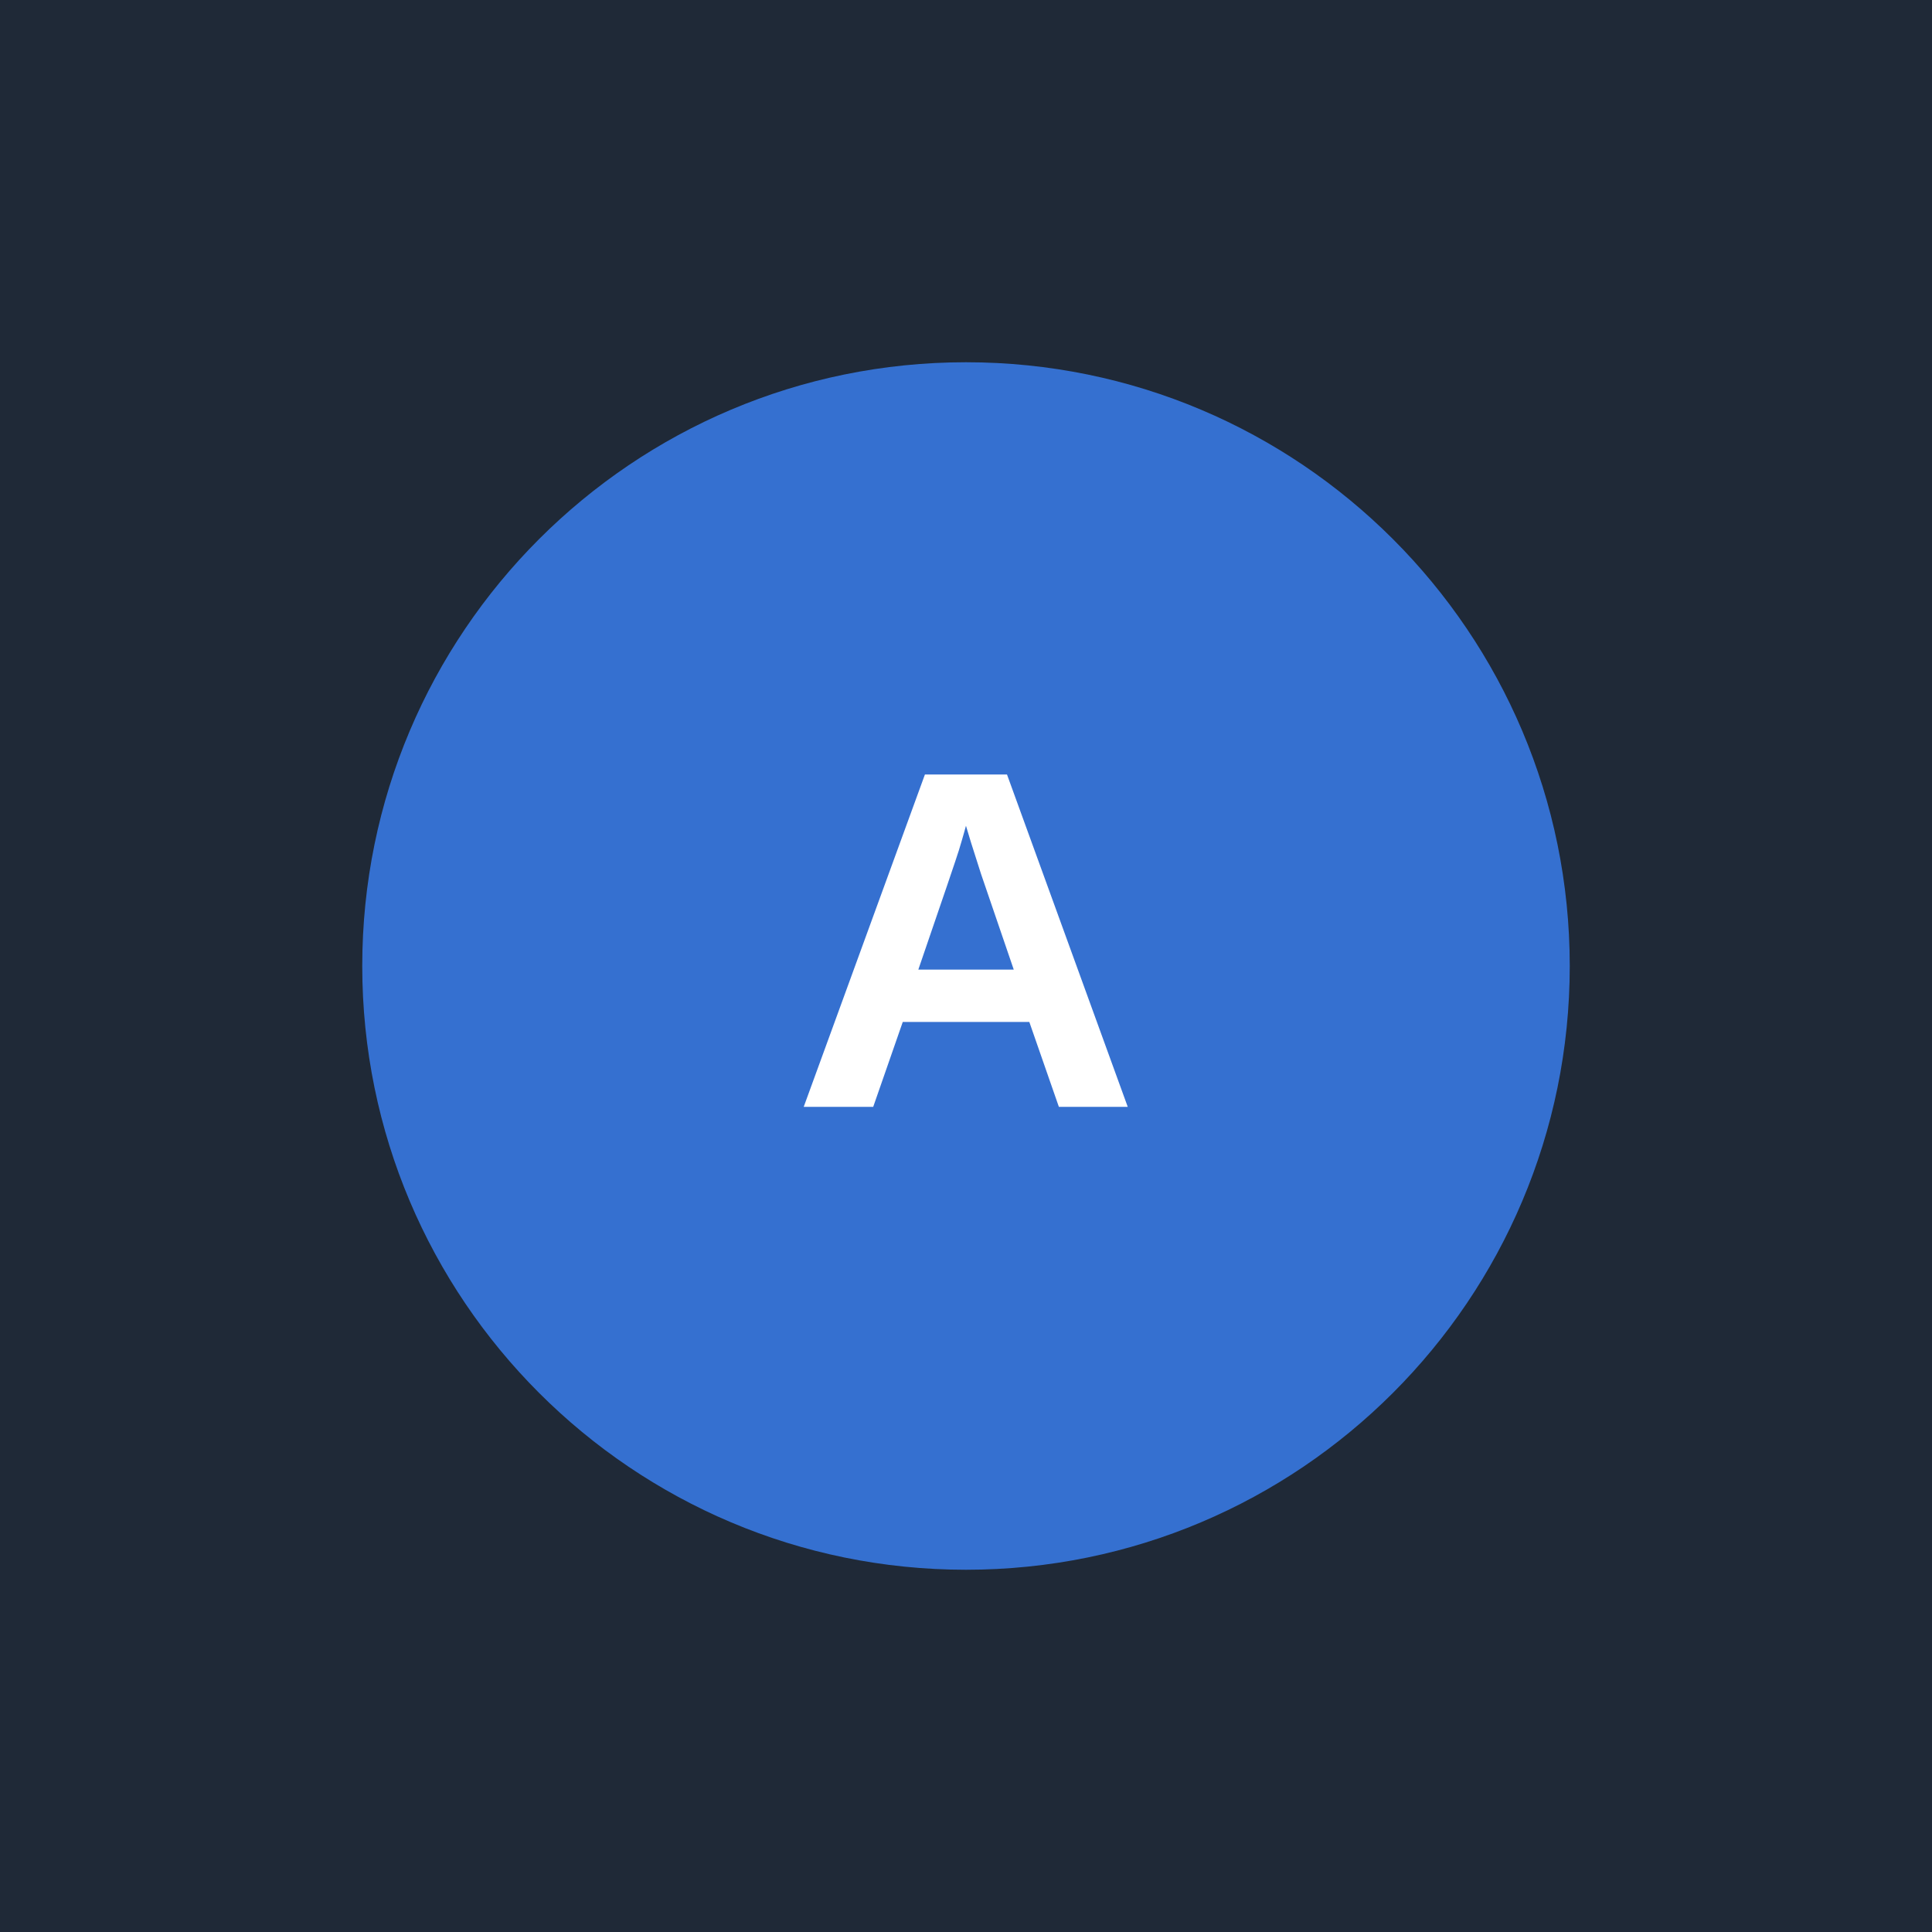
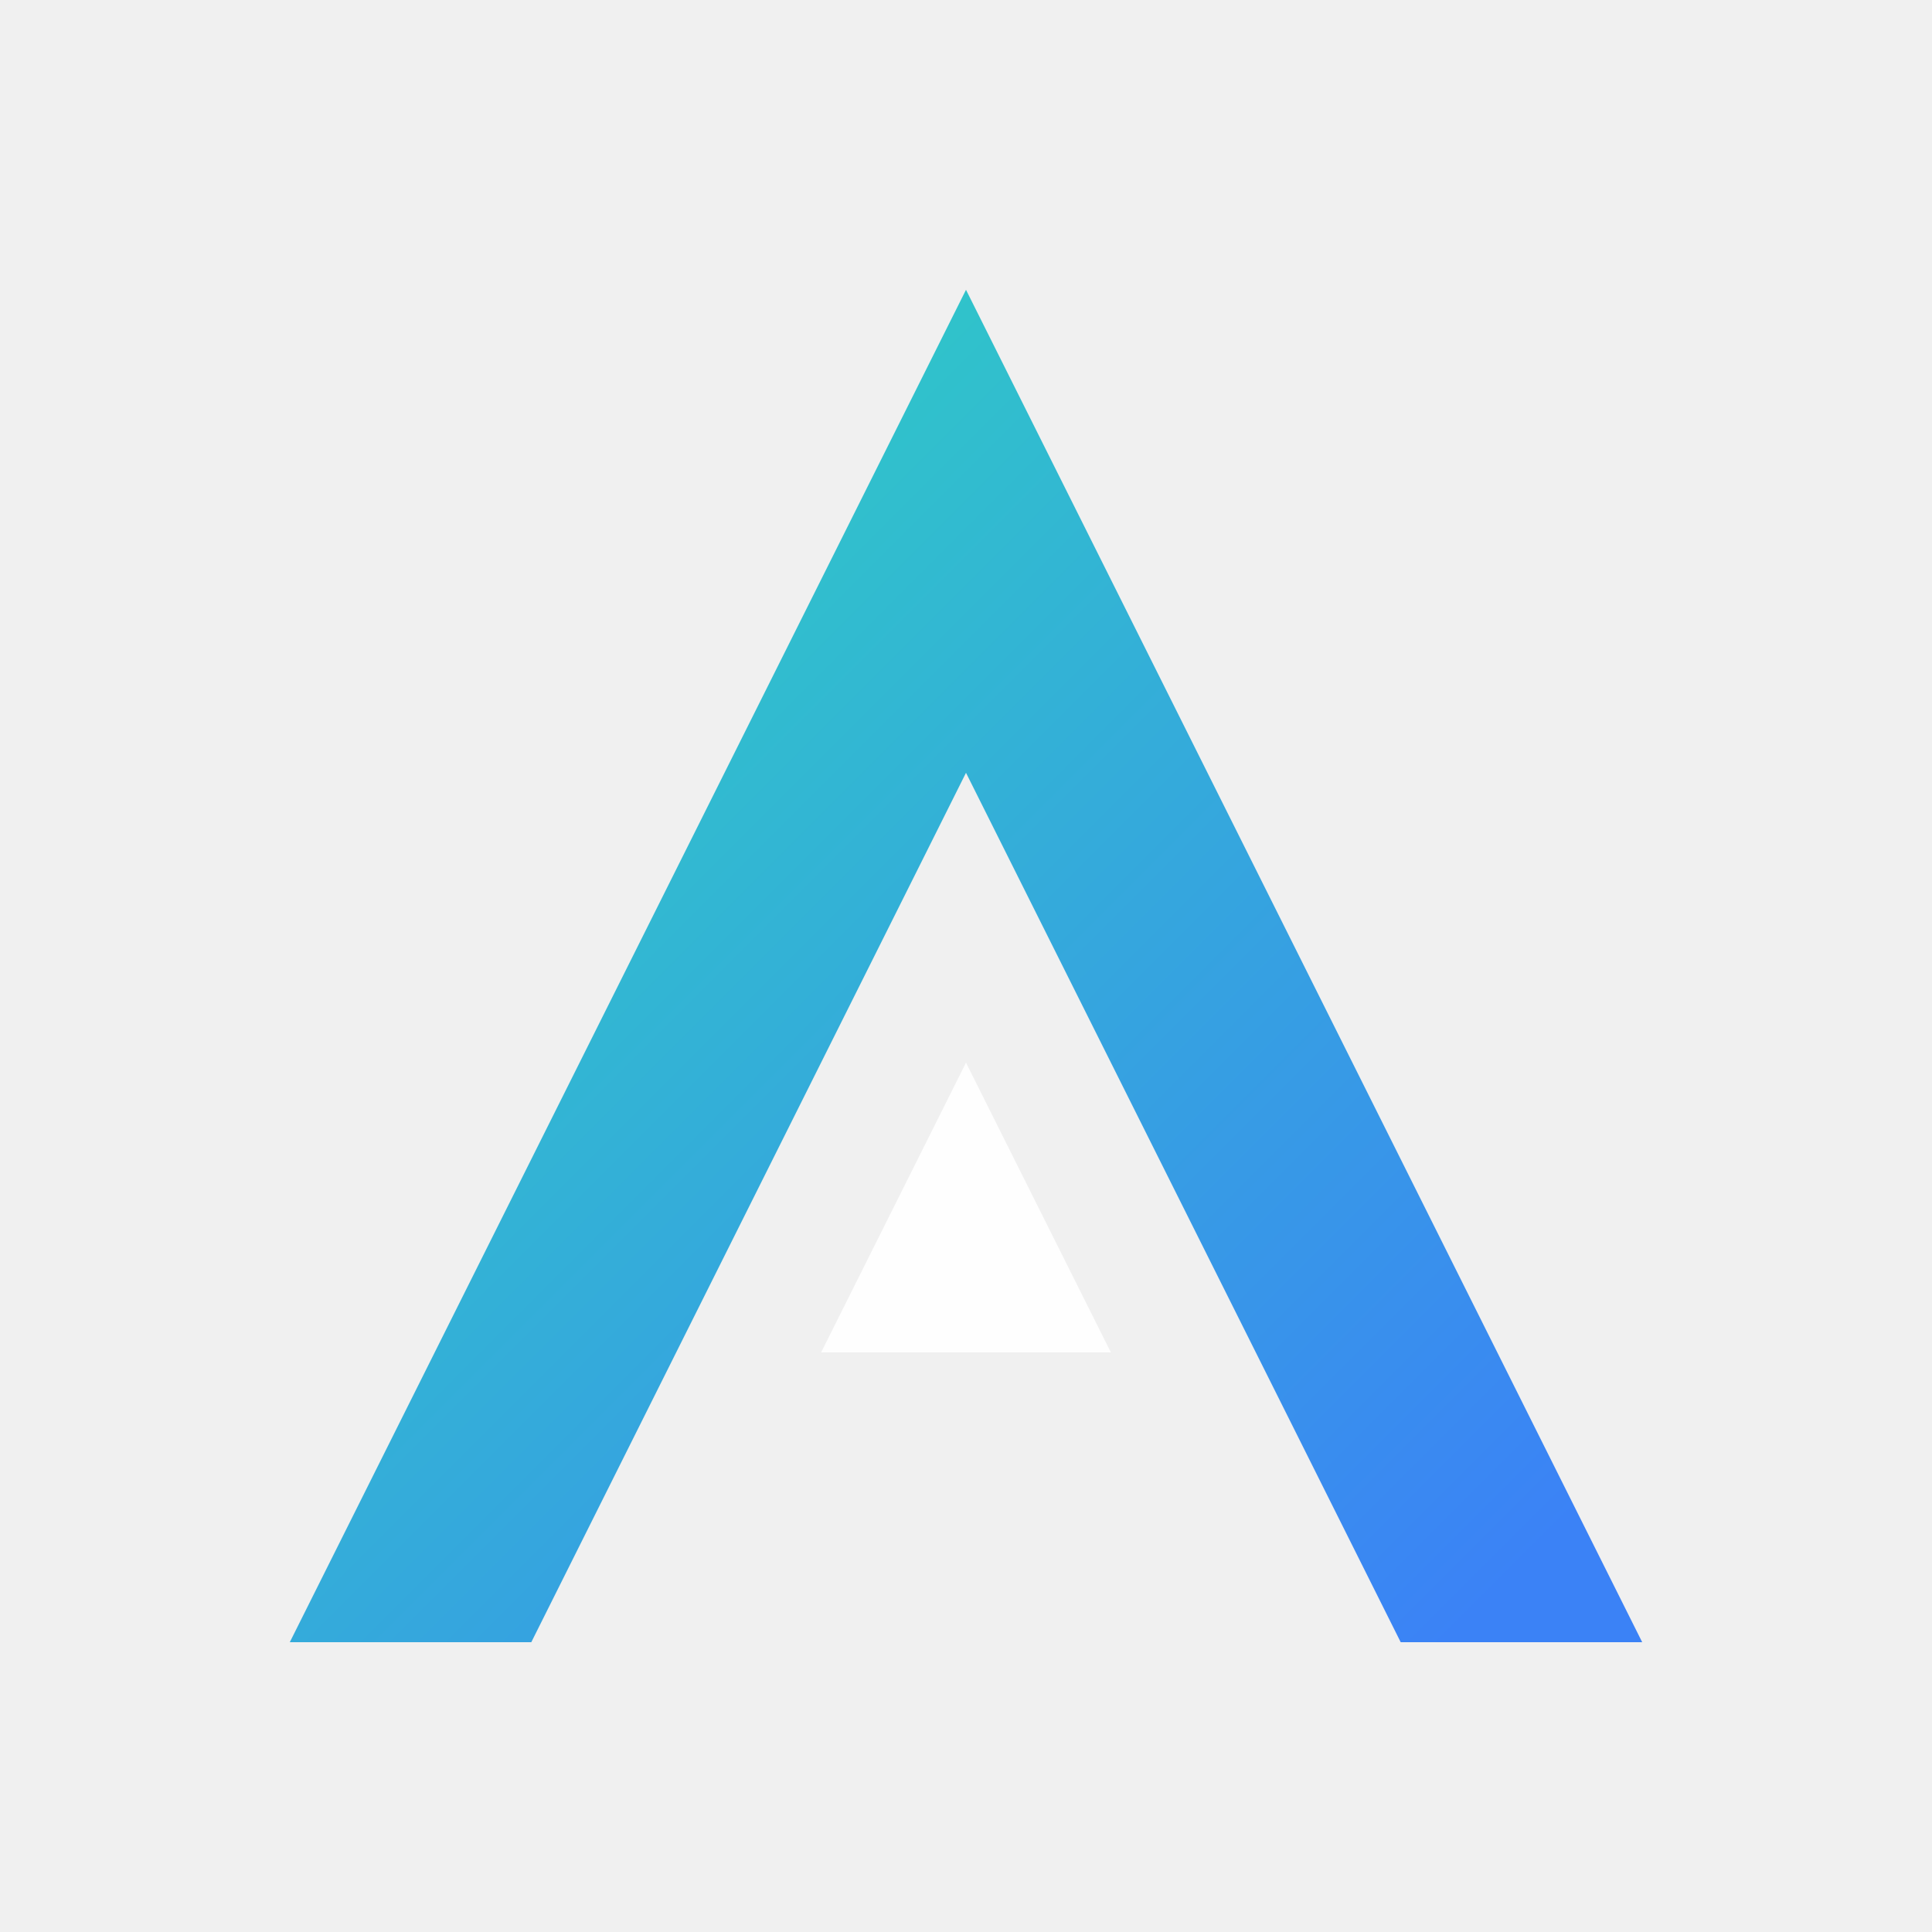
- <svg xmlns="http://www.w3.org/2000/svg" width="192" height="192" viewBox="0 0 192 192">
-   <rect width="192" height="192" fill="#1f2937" />
-   <circle cx="96" cy="96" r="60" fill="#3b82f6" opacity="0.8" />
-   <text x="96" y="110" text-anchor="middle" fill="white" font-family="Arial, sans-serif" font-size="48" font-weight="bold">A</text>
+ <svg xmlns="http://www.w3.org/2000/svg" width="192" height="192" viewBox="0 0 200 200" fill="none">
+   <defs>
+     <linearGradient id="apex-grad" x1="40" y1="40" x2="160" y2="160" gradientUnits="userSpaceOnUse">
+       <stop stop-color="#2dd4bf" />
+       <stop offset="1" stop-color="#3b82f6" />
+     </linearGradient>
+   </defs>
+   <path d="M100 30L170 170H145L100 80L55 170H30L100 30Z" fill="url(#apex-grad)" />
+   <path d="M100 110L115 140H85L100 110Z" fill="white" fill-opacity="0.9" />
</svg>
